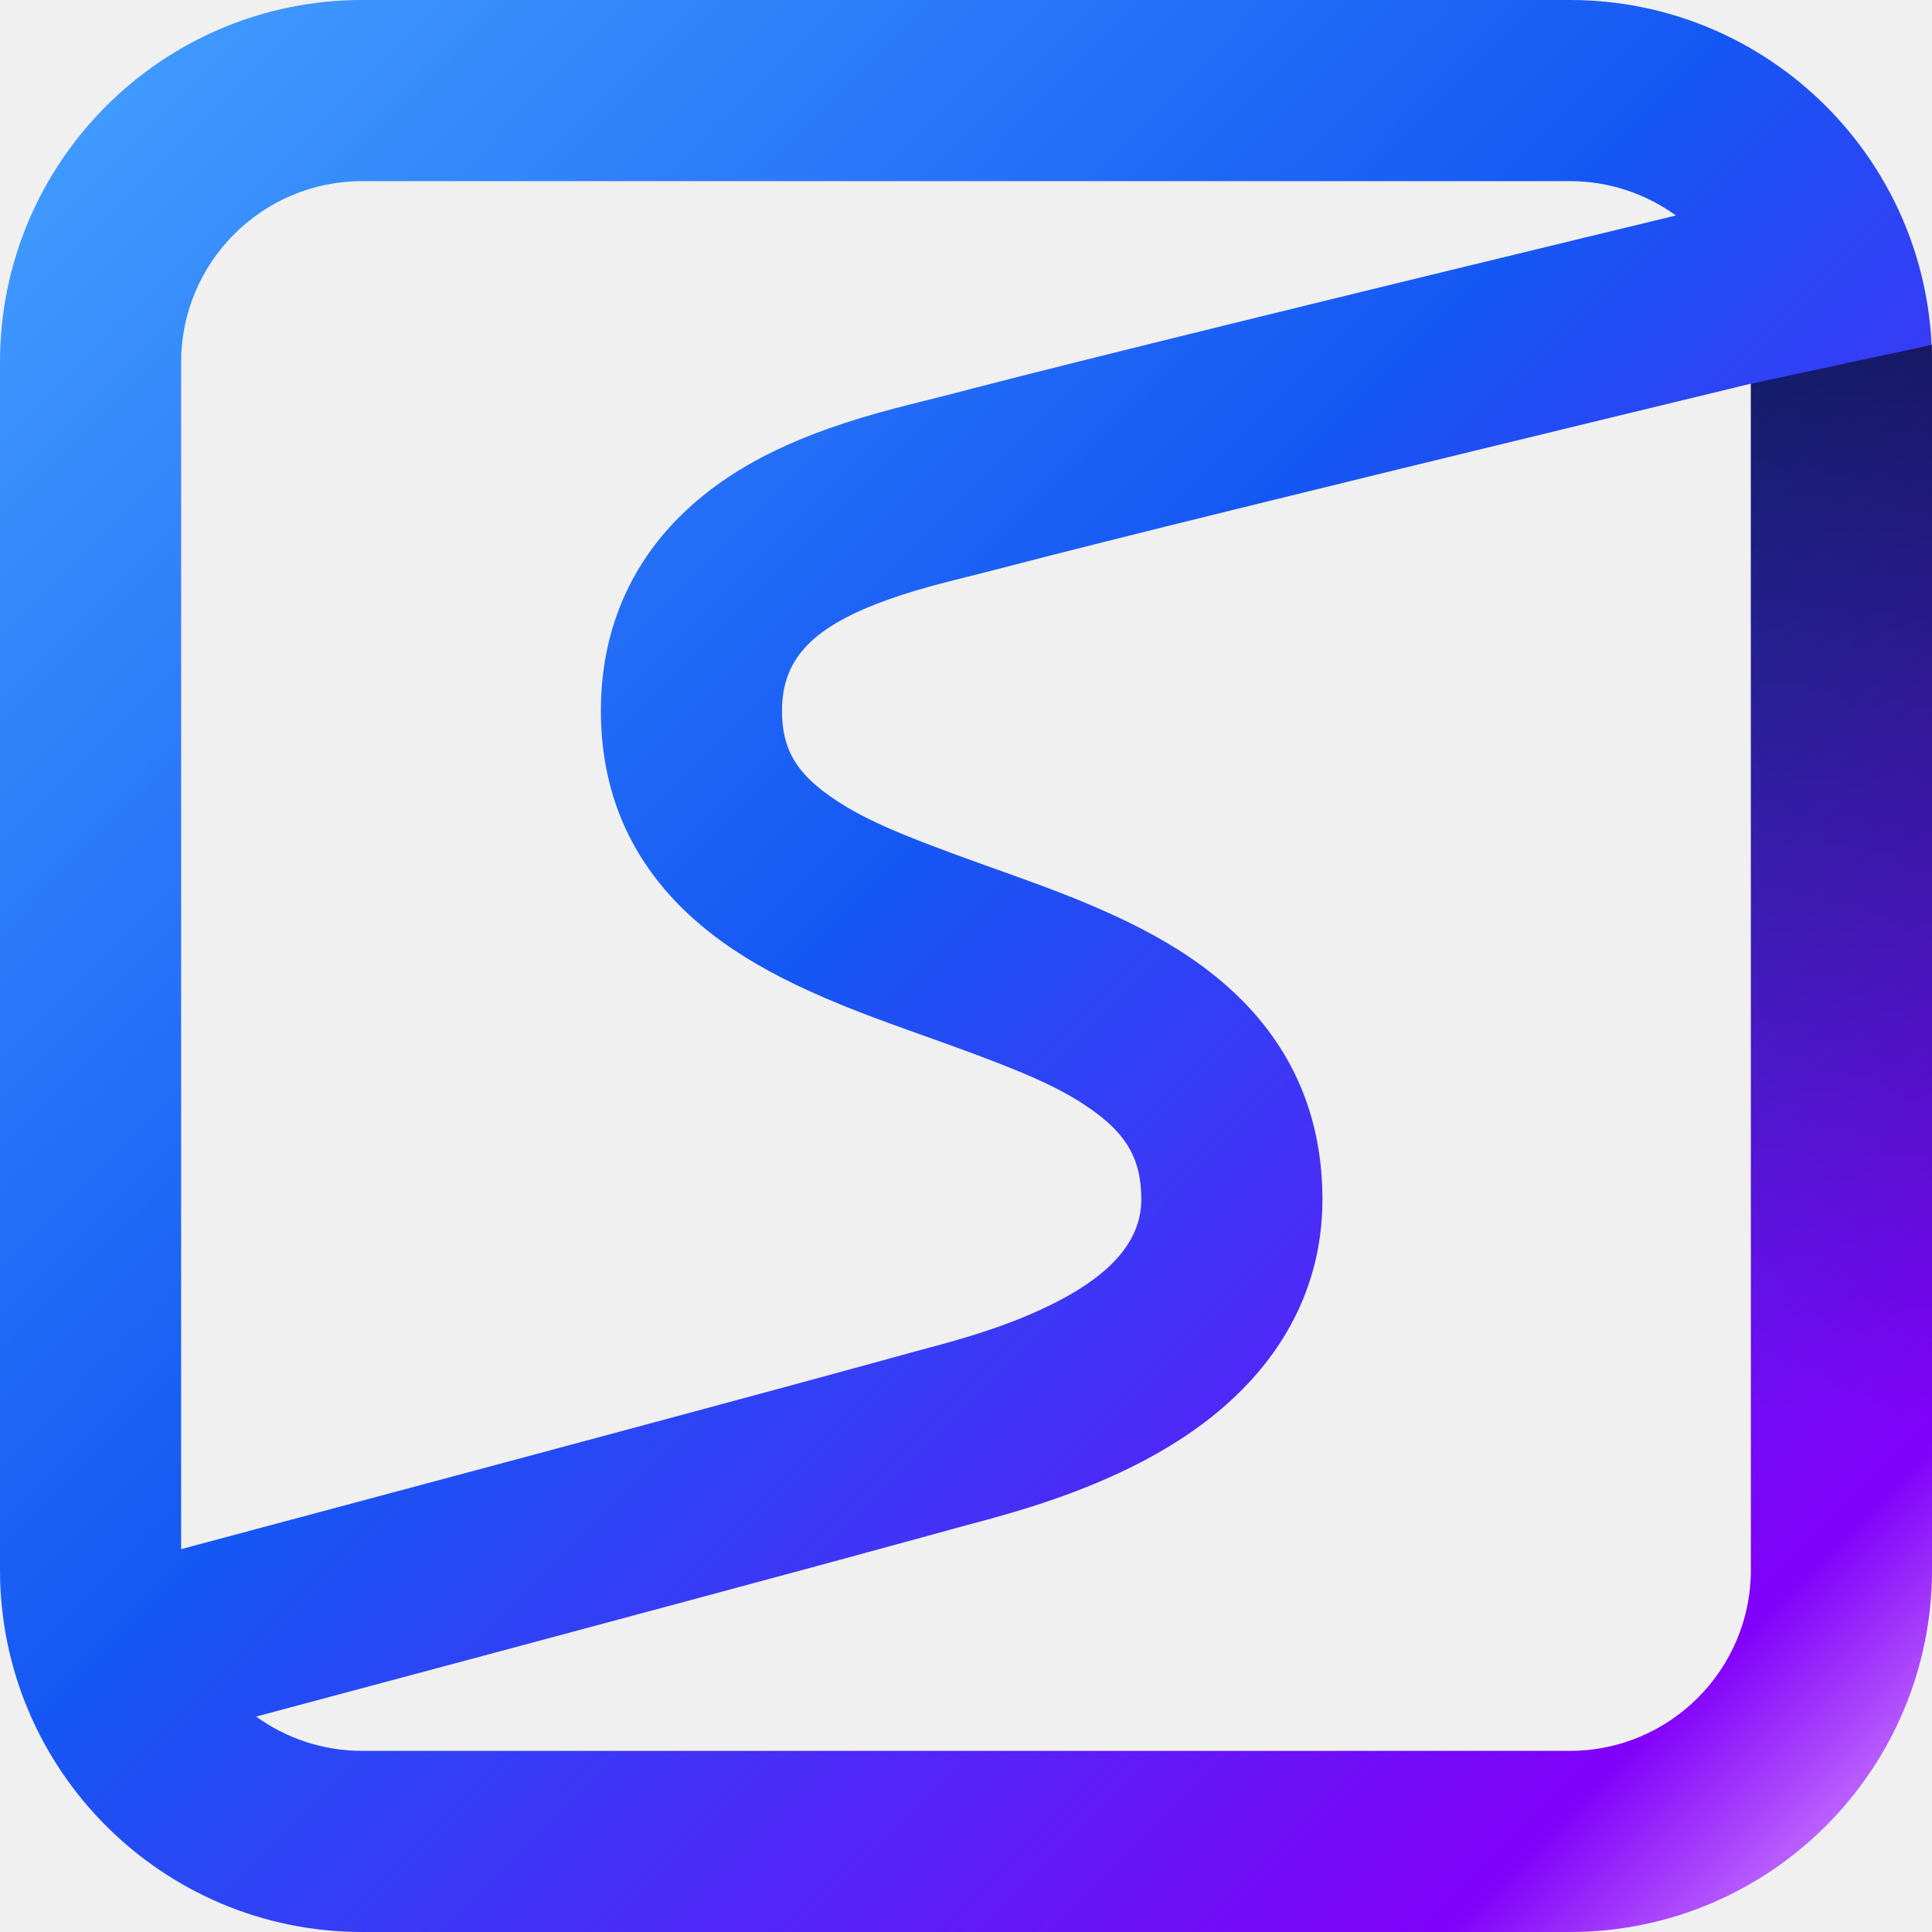
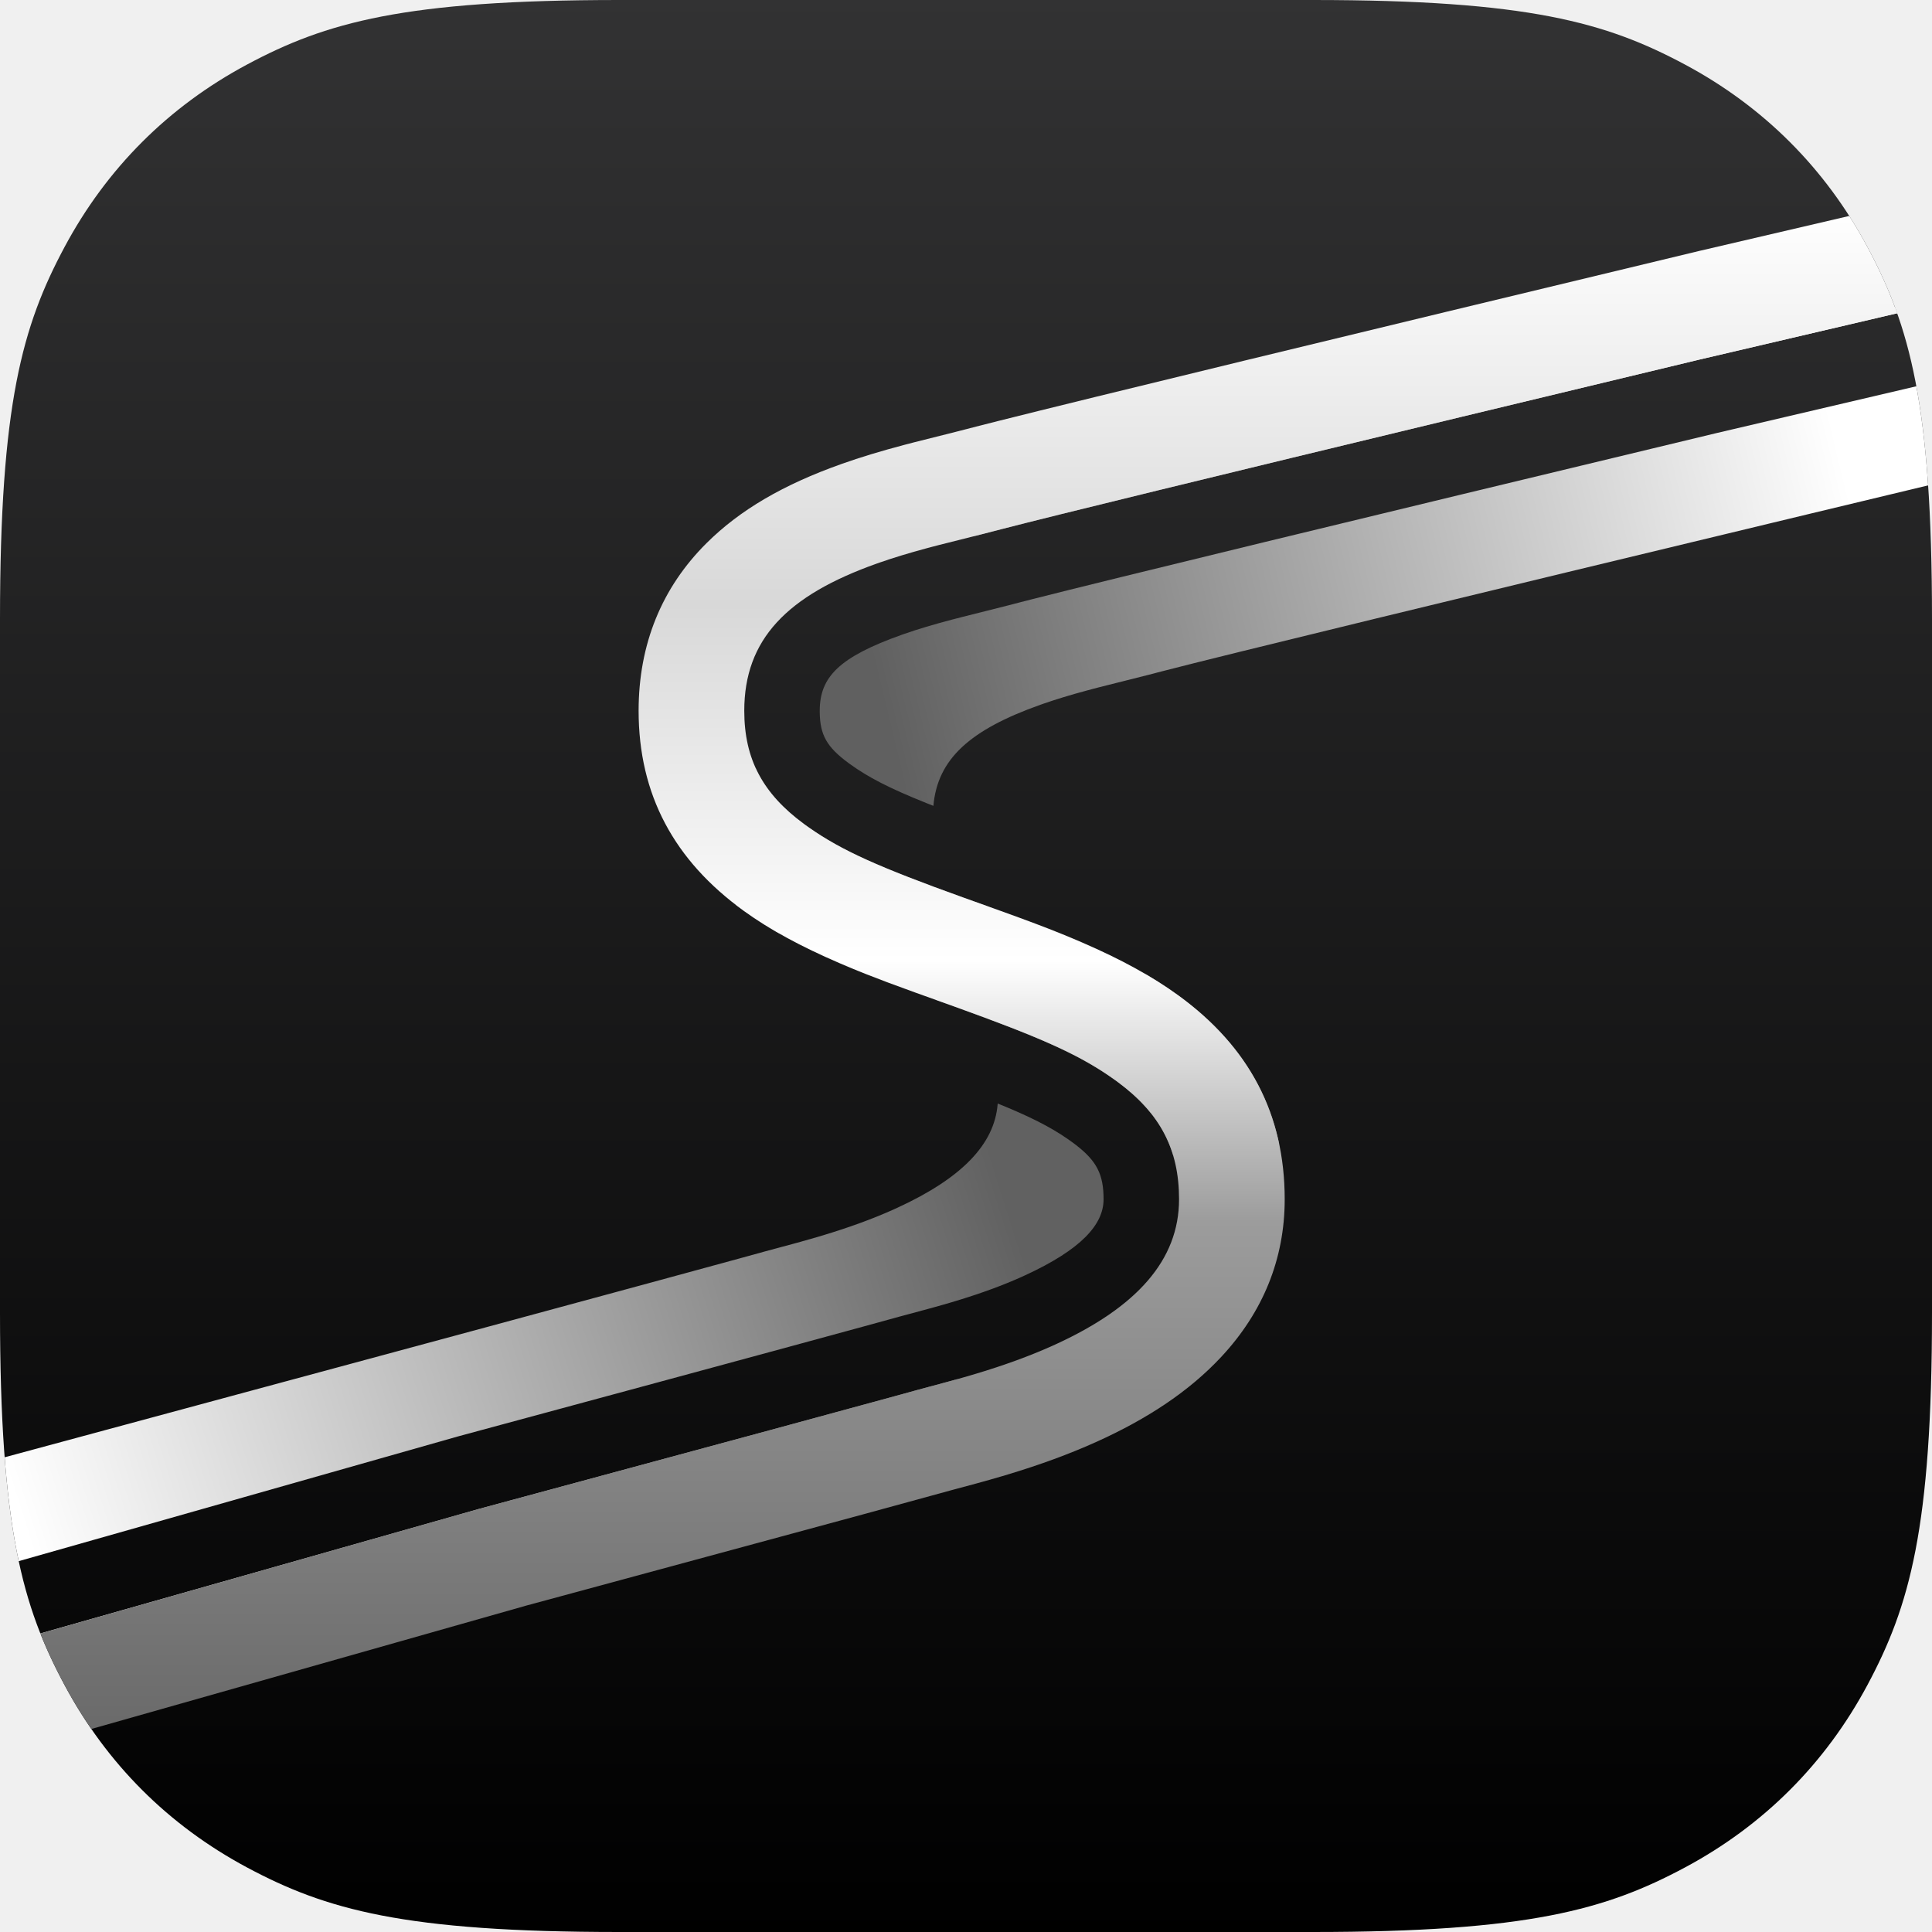
- <svg xmlns="http://www.w3.org/2000/svg" width="512" height="512" viewBox="0 0 512 512">
+ <svg xmlns="http://www.w3.org/2000/svg" xmlns:xlink="http://www.w3.org/1999/xlink" width="512" height="512" viewBox="0 0 512 512">
  <defs>
-     <linearGradient id="a" x1="0%" x2="96.6%" y1="0%" y2="96.225%">
-       <stop offset="0%" stop-color="#46A3FF" />
-       <stop offset="47.501%" stop-color="#1557F4" />
-       <stop offset="90.276%" stop-color="#8100F9" />
-       <stop offset="100%" stop-color="#CC7FFF" />
+     <linearGradient id="b" x1="50%" x2="50%" y1="0%" y2="100%">
+       <stop offset="0%" stop-color="#323233" />
+       <stop offset="100%" />
    </linearGradient>
-     <linearGradient id="b" x1="50%" x2="50%" y1="0%" y2="100%">
-       <stop offset="0%" stop-opacity=".583" />
-       <stop offset="100%" stop-opacity="0" />
+     <linearGradient id="c" x1="84.186%" x2="9.909%" y1="36.094%" y2="48.467%">
+       <stop offset="0%" stop-color="#FFF" />
+       <stop offset="100%" stop-color="#606060" />
    </linearGradient>
+     <linearGradient id="e" x1="9.441%" x2="88.246%" y1="60.625%" y2="46.066%">
+       <stop offset="0%" stop-color="#FFF" />
+       <stop offset="100%" stop-color="#616161" />
+     </linearGradient>
+     <linearGradient id="f" x1="50%" x2="50%" y1="0%" y2="100%">
+       <stop offset="0%" stop-color="#FFF" />
+       <stop offset="25.881%" stop-color="#D8D8D8" />
+       <stop offset="49.084%" stop-color="#FFF" />
+       <stop offset="66.071%" stop-color="#9C9C9C" />
+       <stop offset="100%" stop-color="#696969" />
+     </linearGradient>
+     <path id="a" d="M164.089,-7.25467311e-15 L347.911,0 C404.969,0 425.659,5.941 446.518,17.096 C467.377,28.252 483.748,44.623 494.904,65.482 C506.059,86.341 512,107.031 512,164.089 L512,347.911 C512,404.969 506.059,425.659 494.904,446.518 C483.748,467.377 467.377,483.748 446.518,494.904 C425.659,506.059 404.969,512 347.911,512 L164.089,512 C107.031,512 86.341,506.059 65.482,494.904 C44.623,483.748 28.252,467.377 17.096,446.518 C5.941,425.659 0,404.969 0,347.911 L0,164.089 C0,107.031 5.941,86.341 17.096,65.482 C28.252,44.623 44.623,28.252 65.482,17.096 C86.341,5.941 107.031,4.215174e-15 164.089,-7.25467311e-15 Z" />
  </defs>
-   <g fill="none" fill-rule="evenodd">
-     <path fill="url(#a)" fill-rule="nonzero" d="M416,0 C469.019,0 512,42.981 512,96 L512,416 C512,469.019 469.019,512 416,512 L96,512 C42.981,512 0,469.019 0,416 L0,96 C0,42.981 42.981,0 96,0 L416,0 Z M269.468,149.504 L264.132,150.896 C260.745,151.761 252.83,153.726 250.591,154.31 C244.818,155.815 240.089,157.217 235.697,158.777 C215.687,165.883 207.239,174.277 207.239,188.367 C207.239,198.007 210.653,204.174 218.985,210.299 L219.392,210.595 C227.776,216.642 237.547,220.892 260.76,229.195 L266.158,231.123 C275.078,234.318 280.701,236.414 286.071,238.619 L286.819,238.928 L288.313,239.552 L289.091,239.881 C289.611,240.102 290.134,240.326 290.662,240.555 C301.384,245.187 310.354,250.029 318.205,255.744 C338.907,270.812 350.46,291.384 350.46,317.816 C350.46,336.611 343.426,353.052 330.921,366.448 C321.3,376.755 308.975,384.803 294.422,391.335 C286.672,394.813 278.637,397.71 269.968,400.328 C267.148,401.18 264.418,401.957 261.353,402.792 L253.703,404.853 L245.57,407.1 C217.692,414.762 158.497,430.689 67.888,454.907 C75.787,460.628 85.5,464 96,464 L416,464 C442.51,464 464,442.51 464,416 L464,101.68 L424.968,111.135 C346.123,130.265 294.246,143.066 269.468,149.504 Z M416,48 L96,48 C69.49,48 48,69.49 48,96 L48,410.537 L106.076,395.002 C166.372,378.854 207.886,367.663 230.574,361.441 L242.99,358.024 C245.023,357.476 247.608,356.786 247.798,356.735 L249.43,356.29 C251.815,355.636 253.941,355.028 256.088,354.379 C262.927,352.313 269.091,350.091 274.767,347.544 L275.911,347.023 C293.825,338.756 302.46,329.27 302.46,317.816 C302.46,307.68 298.901,301.184 290.368,294.853 L289.697,294.363 L288.912,293.806 L288.387,293.441 C280.557,288.069 270.954,283.884 251.016,276.69 L240.536,272.937 C233.701,270.478 228.961,268.71 224.576,266.948 L223.486,266.507 L222.358,266.045 C221.107,265.529 219.862,265.003 218.578,264.451 C207.956,259.885 199.082,255.129 191.312,249.525 C170.745,234.69 159.239,214.423 159.239,188.367 C159.239,167.715 166.674,150.274 180.206,136.829 C190.619,126.483 203.723,119.195 219.634,113.544 C225.177,111.576 230.817,109.886 237.322,108.167 L240.428,107.364 L252.11,104.426 C252.478,104.333 252.771,104.257 252.971,104.204 L258.03,102.882 C286.584,95.477 348.554,80.233 444.126,57.104 C436.225,51.376 426.507,48 416,48 Z" />
-     <polygon fill="url(#b)" points="464 101.694 512 91.375 512 376.264 464 376.264" />
+   <g fill="none">
+     <mask id="d" fill="#fff">
+       <use xlink:href="#a" />
+     </mask>
+     <use xlink:href="#a" fill="url(#b)" />
+     <path fill="url(#c)" fill-rule="evenodd" d="M200.252,203.525 C202.801,209.112 207.011,213.908 213.062,218.356 L213.506,218.679 L214.358,219.286 C223.102,225.429 232.966,229.824 255.28,237.853 L261.57,240.103 L262.392,240.641 C269.959,245.511 279.556,249.567 298.666,256.444 L303.849,258.297 C306.882,260.079 309.689,261.913 312.32,263.829 C326.729,274.317 335.644,287.31 338.974,303.047 C338.871,305.896 338.7,308.919 338.46,312.115 C326.505,306.131 315.321,300.388 304.906,294.886 C302.607,292.03 299.756,289.367 296.326,286.822 L295.628,286.312 L294.608,285.587 L294.083,285.222 C285.997,279.674 276.801,275.461 257.783,268.508 C218.753,245.012 199.239,227.631 199.239,216.367 C199.239,212.045 199.565,207.863 200.204,203.829 L200.252,203.525 Z M552,69.329 L552,124 C552,122.261 551.954,120.533 551.857,118.818 L480.212,136.015 C383.222,159.328 325.797,173.291 307.935,177.906 L304.441,178.817 L298.452,180.327 L291.222,182.147 L289.688,182.547 L287.938,183.015 C283.641,184.178 279.921,185.304 276.434,186.518 L275.697,186.777 C257.054,193.397 248.447,201.136 247.358,213.558 L245.551,212.843 C235.577,208.857 230.062,205.961 225.242,202.484 L224.871,202.214 C219.104,197.975 217.307,194.766 217.239,188.719 L217.239,188.367 C217.239,179.409 222.38,174.118 239.043,168.2 L239.751,167.951 C243.321,166.709 247.295,165.521 252.24,164.216 L255.213,163.451 L267.352,160.394 L270.463,159.581 L273.56,158.788 C295.221,153.282 355.712,138.598 454.877,114.775 L524.138,98.554 L523.071,94 L532,94 L532,74.212 L537.309,72.939 L552,69.329 Z M512,79.013 L512,80.856 L450.261,95.315 L387.475,110.423 C320.658,126.533 280.011,136.458 265.434,140.224 L260.82,141.42 C260.122,141.597 259.226,141.823 258.029,142.123 C258.56,141.929 259.095,141.736 259.634,141.544 C265.177,139.576 270.817,137.886 277.322,136.167 L279.592,135.577 L290.804,132.757 L296.991,131.163 L302.107,129.866 C327.519,123.473 389.504,108.438 488.065,84.759 L512,79.013 Z" mask="url(#d)" />
+     <path fill="url(#e)" fill-rule="evenodd" d="M264.4,292.438 C268.385,294.054 271.642,295.496 274.428,296.877 L275.036,297.181 C278.038,298.698 280.488,300.149 282.729,301.687 L283.163,301.988 L283.972,302.564 L284.457,302.92 L285.117,303.419 C290.69,307.712 292.46,311.284 292.46,317.816 C292.46,324.558 286.483,331.131 271.721,337.943 L270.625,338.442 C265.566,340.712 259.851,342.796 253.196,344.806 L251.795,345.224 L250.049,345.732 C249.251,345.961 248.421,346.194 247.548,346.436 L245.978,346.867 L238.225,348.956 L229.162,351.45 C218.32,354.417 200.148,359.352 174.655,366.255 L121.433,380.65 L-10.421,418.086 L-9.877,420 L-18,420 L-18,441.109 L-21.941,442.174 L-38,446.882 L-38,389.041 L-37.991,390.295 C-37.963,392.45 -37.863,394.588 -37.69,396.706 L129.891,351.446 C163.13,342.45 185.468,336.384 196.902,333.246 L202.827,331.612 L210.625,329.51 L212.216,329.074 C213.77,328.644 215.222,328.23 216.657,327.806 L218.088,327.379 C224.927,325.313 231.091,323.091 236.767,320.544 L237.911,320.023 C254.883,312.191 263.525,303.265 264.388,292.608 L264.4,292.438 Z M231.968,373.328 C229.148,374.18 226.418,374.957 223.353,375.792 L216.921,377.521 L185.236,386.177 C166.269,391.329 139.269,398.64 104.236,408.108 L2,435.709 L2,435.35 L126.835,399.907 L204.368,378.924 C219.152,374.913 230.051,371.946 237.065,370.022 L243.486,368.252 L251.227,366.166 L252.863,365.717 L253.987,365.404 C246.988,368.415 239.732,370.983 231.968,373.328 Z M312.46,290.816 C312.46,296.075 311.909,301.149 310.842,306.024 C308.565,298.526 303.833,292.392 296.326,286.822 L295.628,286.312 L294.608,285.587 L294.083,285.222 C285.349,279.23 275.322,274.794 253.021,266.783 L248.41,265.135 L247.821,264.765 C240.212,260.029 230.349,255.915 211.641,249.195 L206.337,247.299 C203.029,245.405 199.993,243.456 197.162,241.414 C196.398,240.863 195.65,240.305 194.917,239.74 C229.529,247.54 312.46,270.652 312.46,290.816 Z" mask="url(#d)" />
+     <path fill="url(#f)" fill-rule="evenodd" d="M512,52.083 L512,80.856 L450.261,95.315 L387.475,110.423 C320.658,126.533 280.011,136.458 265.434,140.224 L259.99,141.63 L248.742,144.459 L247.167,144.87 L245.481,145.32 C240.793,146.587 236.838,147.788 233.146,149.074 L232.38,149.343 C208.548,157.806 197.239,169.446 197.239,188.367 C197.239,201.211 202.169,210.348 213.062,218.356 L213.506,218.679 L214.358,219.286 C223.102,225.429 232.966,229.824 255.28,237.853 L265.295,241.438 C272.407,244.001 276.984,245.725 281.189,247.427 L283.029,248.181 L284.457,248.779 L285.193,249.09 L286.723,249.746 C297.119,254.238 305.337,258.746 312.32,263.829 C331.012,277.435 340.46,295.257 340.46,317.816 C340.46,333.641 334.7,347.745 323.611,359.625 C315.304,368.523 304.326,375.928 290.327,382.212 C283.259,385.384 275.701,388.15 267.077,390.755 L265.636,391.186 C263.468,391.828 261.252,392.455 258.724,393.144 L252.326,394.864 L228.501,401.383 C210.91,406.169 184.253,413.391 148.53,423.048 L139.507,425.488 L5.33,463.553 L2,464.529 L2,435.35 L126.835,399.907 L204.368,378.924 C219.152,374.913 230.051,371.946 237.065,370.022 L243.486,368.252 L251.227,366.166 L252.863,365.717 L254.916,365.142 C255.8,364.891 256.649,364.645 257.487,364.397 L258.949,363.961 C266.411,361.707 272.919,359.334 278.862,356.667 L280.053,356.125 C301.183,346.374 312.46,333.972 312.46,317.816 C312.46,304.53 307.427,295.058 296.326,286.822 L295.628,286.312 L294.608,285.587 L294.083,285.222 C285.349,279.23 275.322,274.794 253.021,266.783 L242.613,263.056 C236.846,260.973 232.909,259.499 229.368,258.094 L227.57,257.373 L226.144,256.789 L224.732,256.201 C224.015,255.9 223.282,255.589 222.528,255.264 C212.198,250.824 204.07,246.397 197.162,241.414 C178.611,228.034 169.239,210.523 169.239,188.367 C169.239,170.674 175.407,155.695 187.255,143.923 C196.115,135.119 207.625,128.421 222.98,122.968 C228.065,121.162 233.383,119.551 239.877,117.835 L242.108,117.255 L253.243,114.455 L259.486,112.847 L264.564,111.56 C289.903,105.185 351.849,90.159 450.401,66.482 L509.695,52.65 L512,52.083 Z" mask="url(#d)" />
  </g>
</svg>
